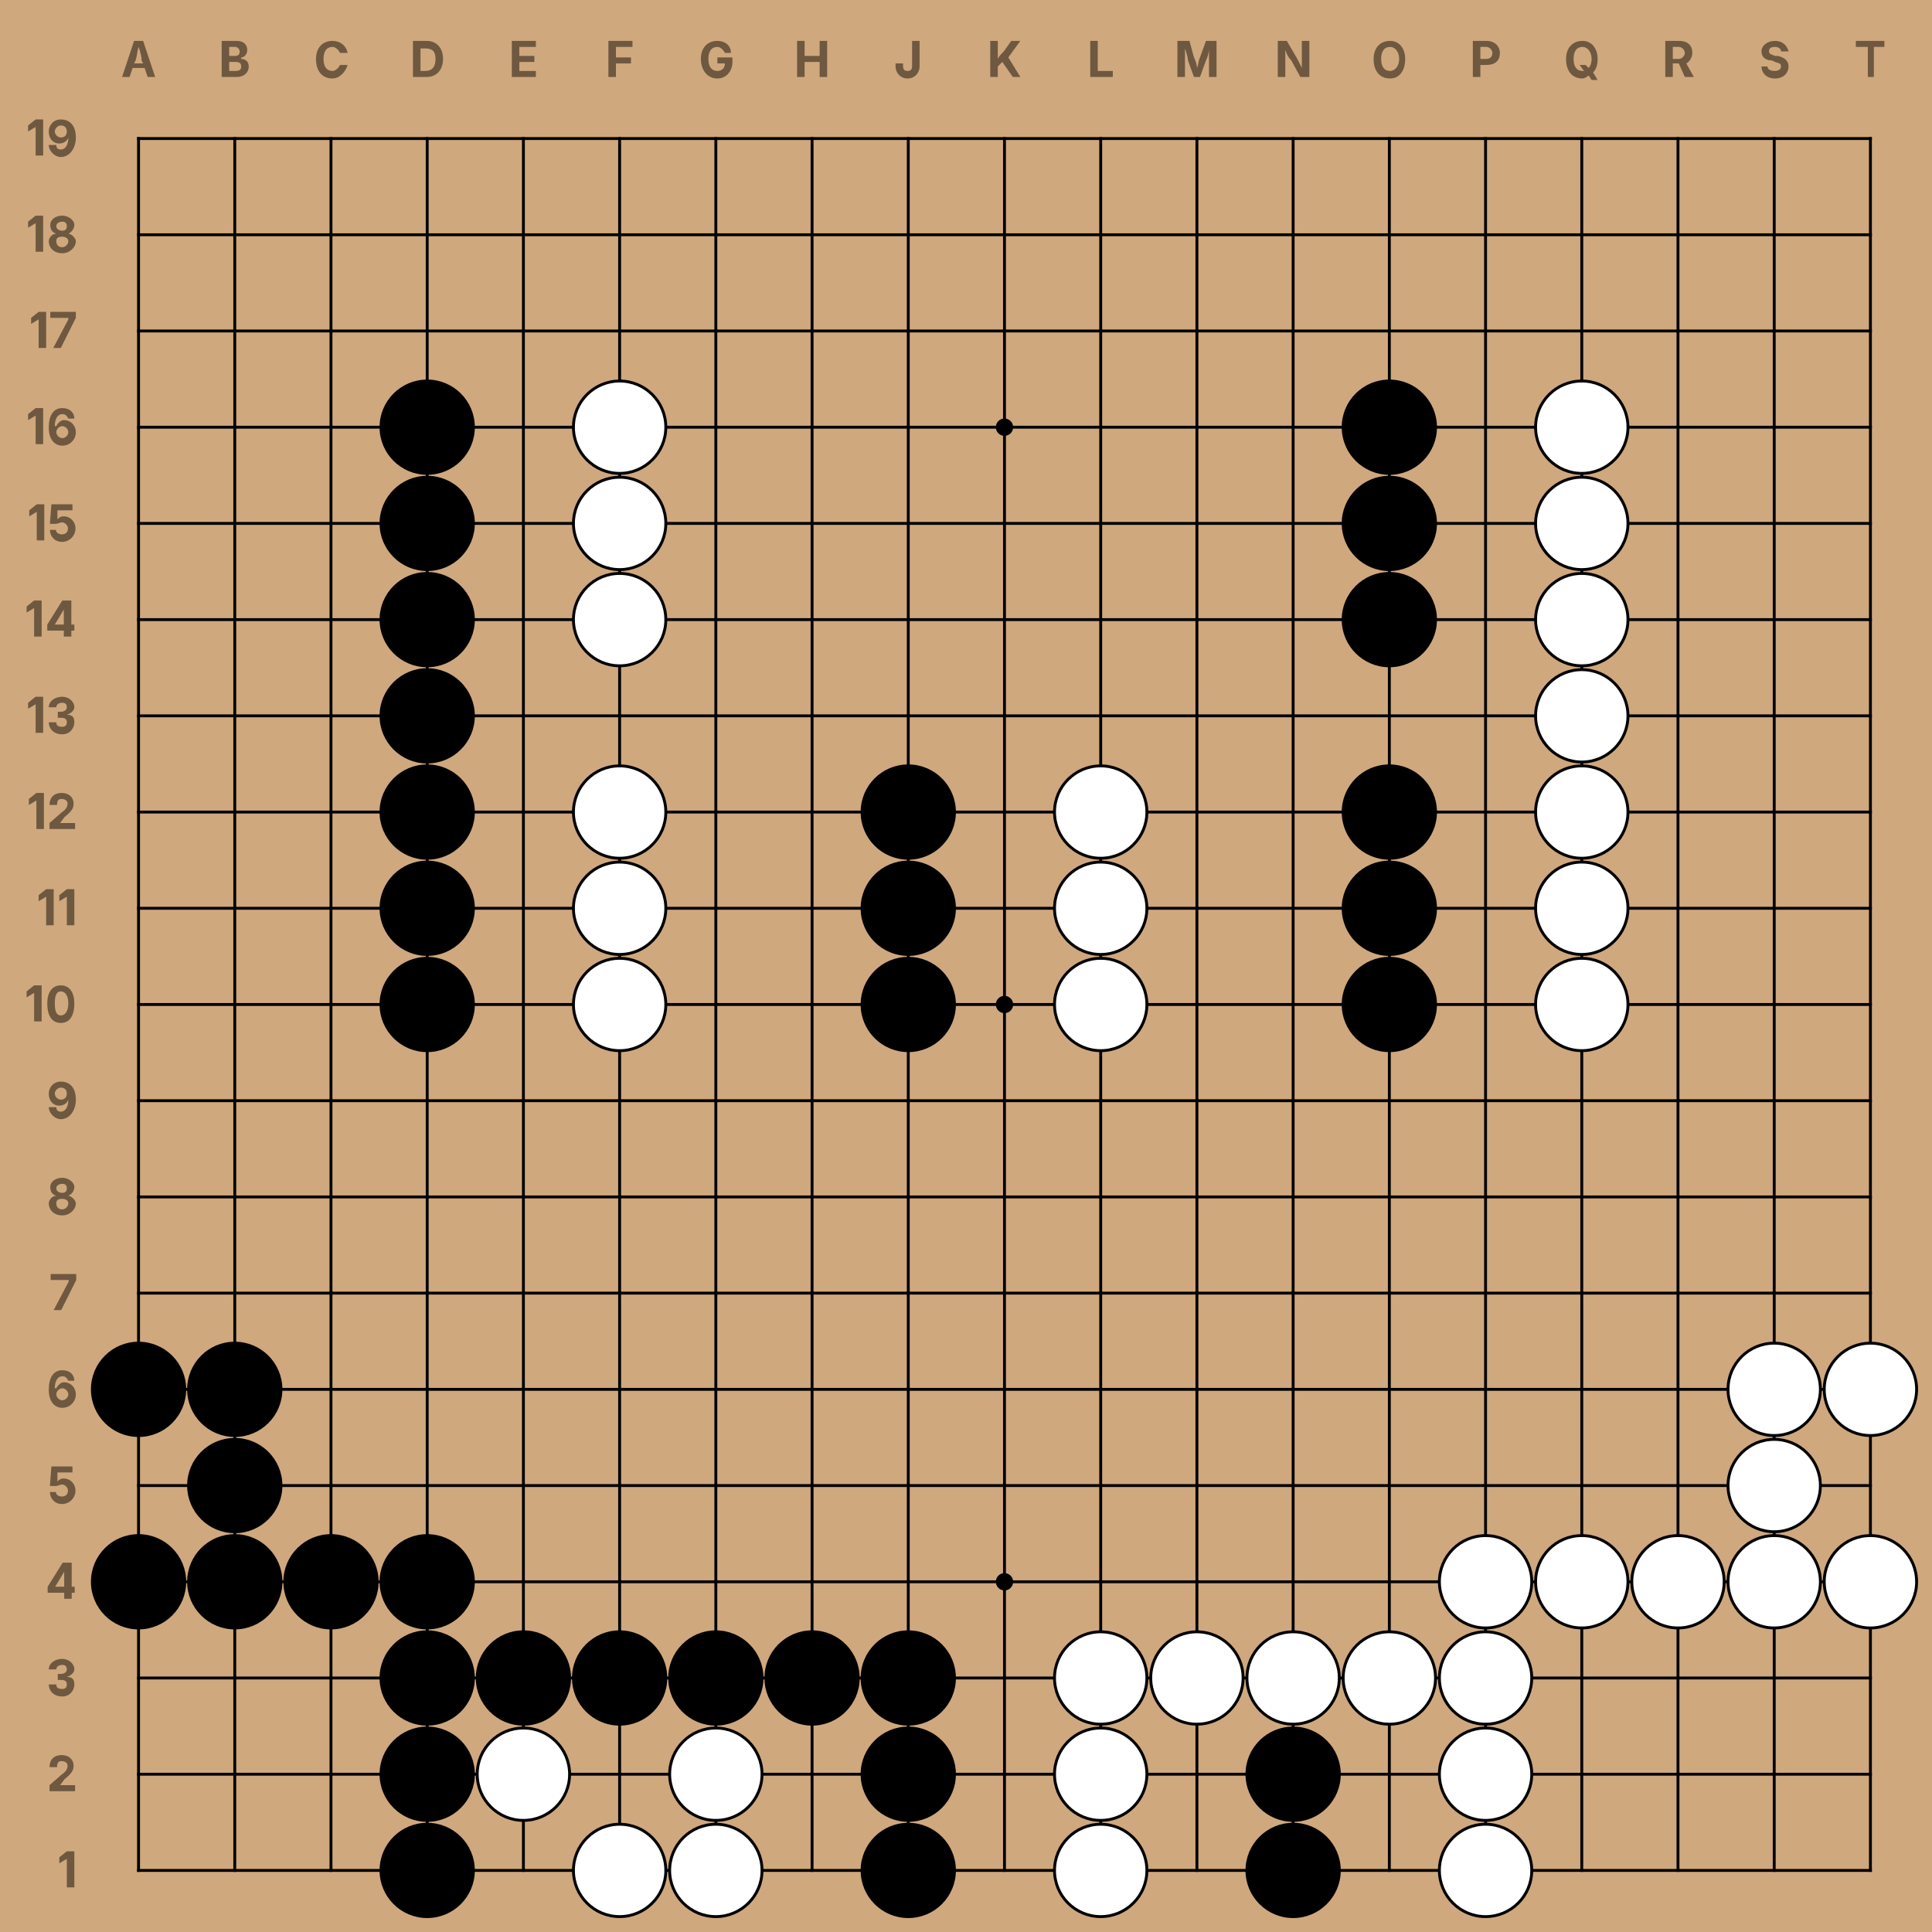
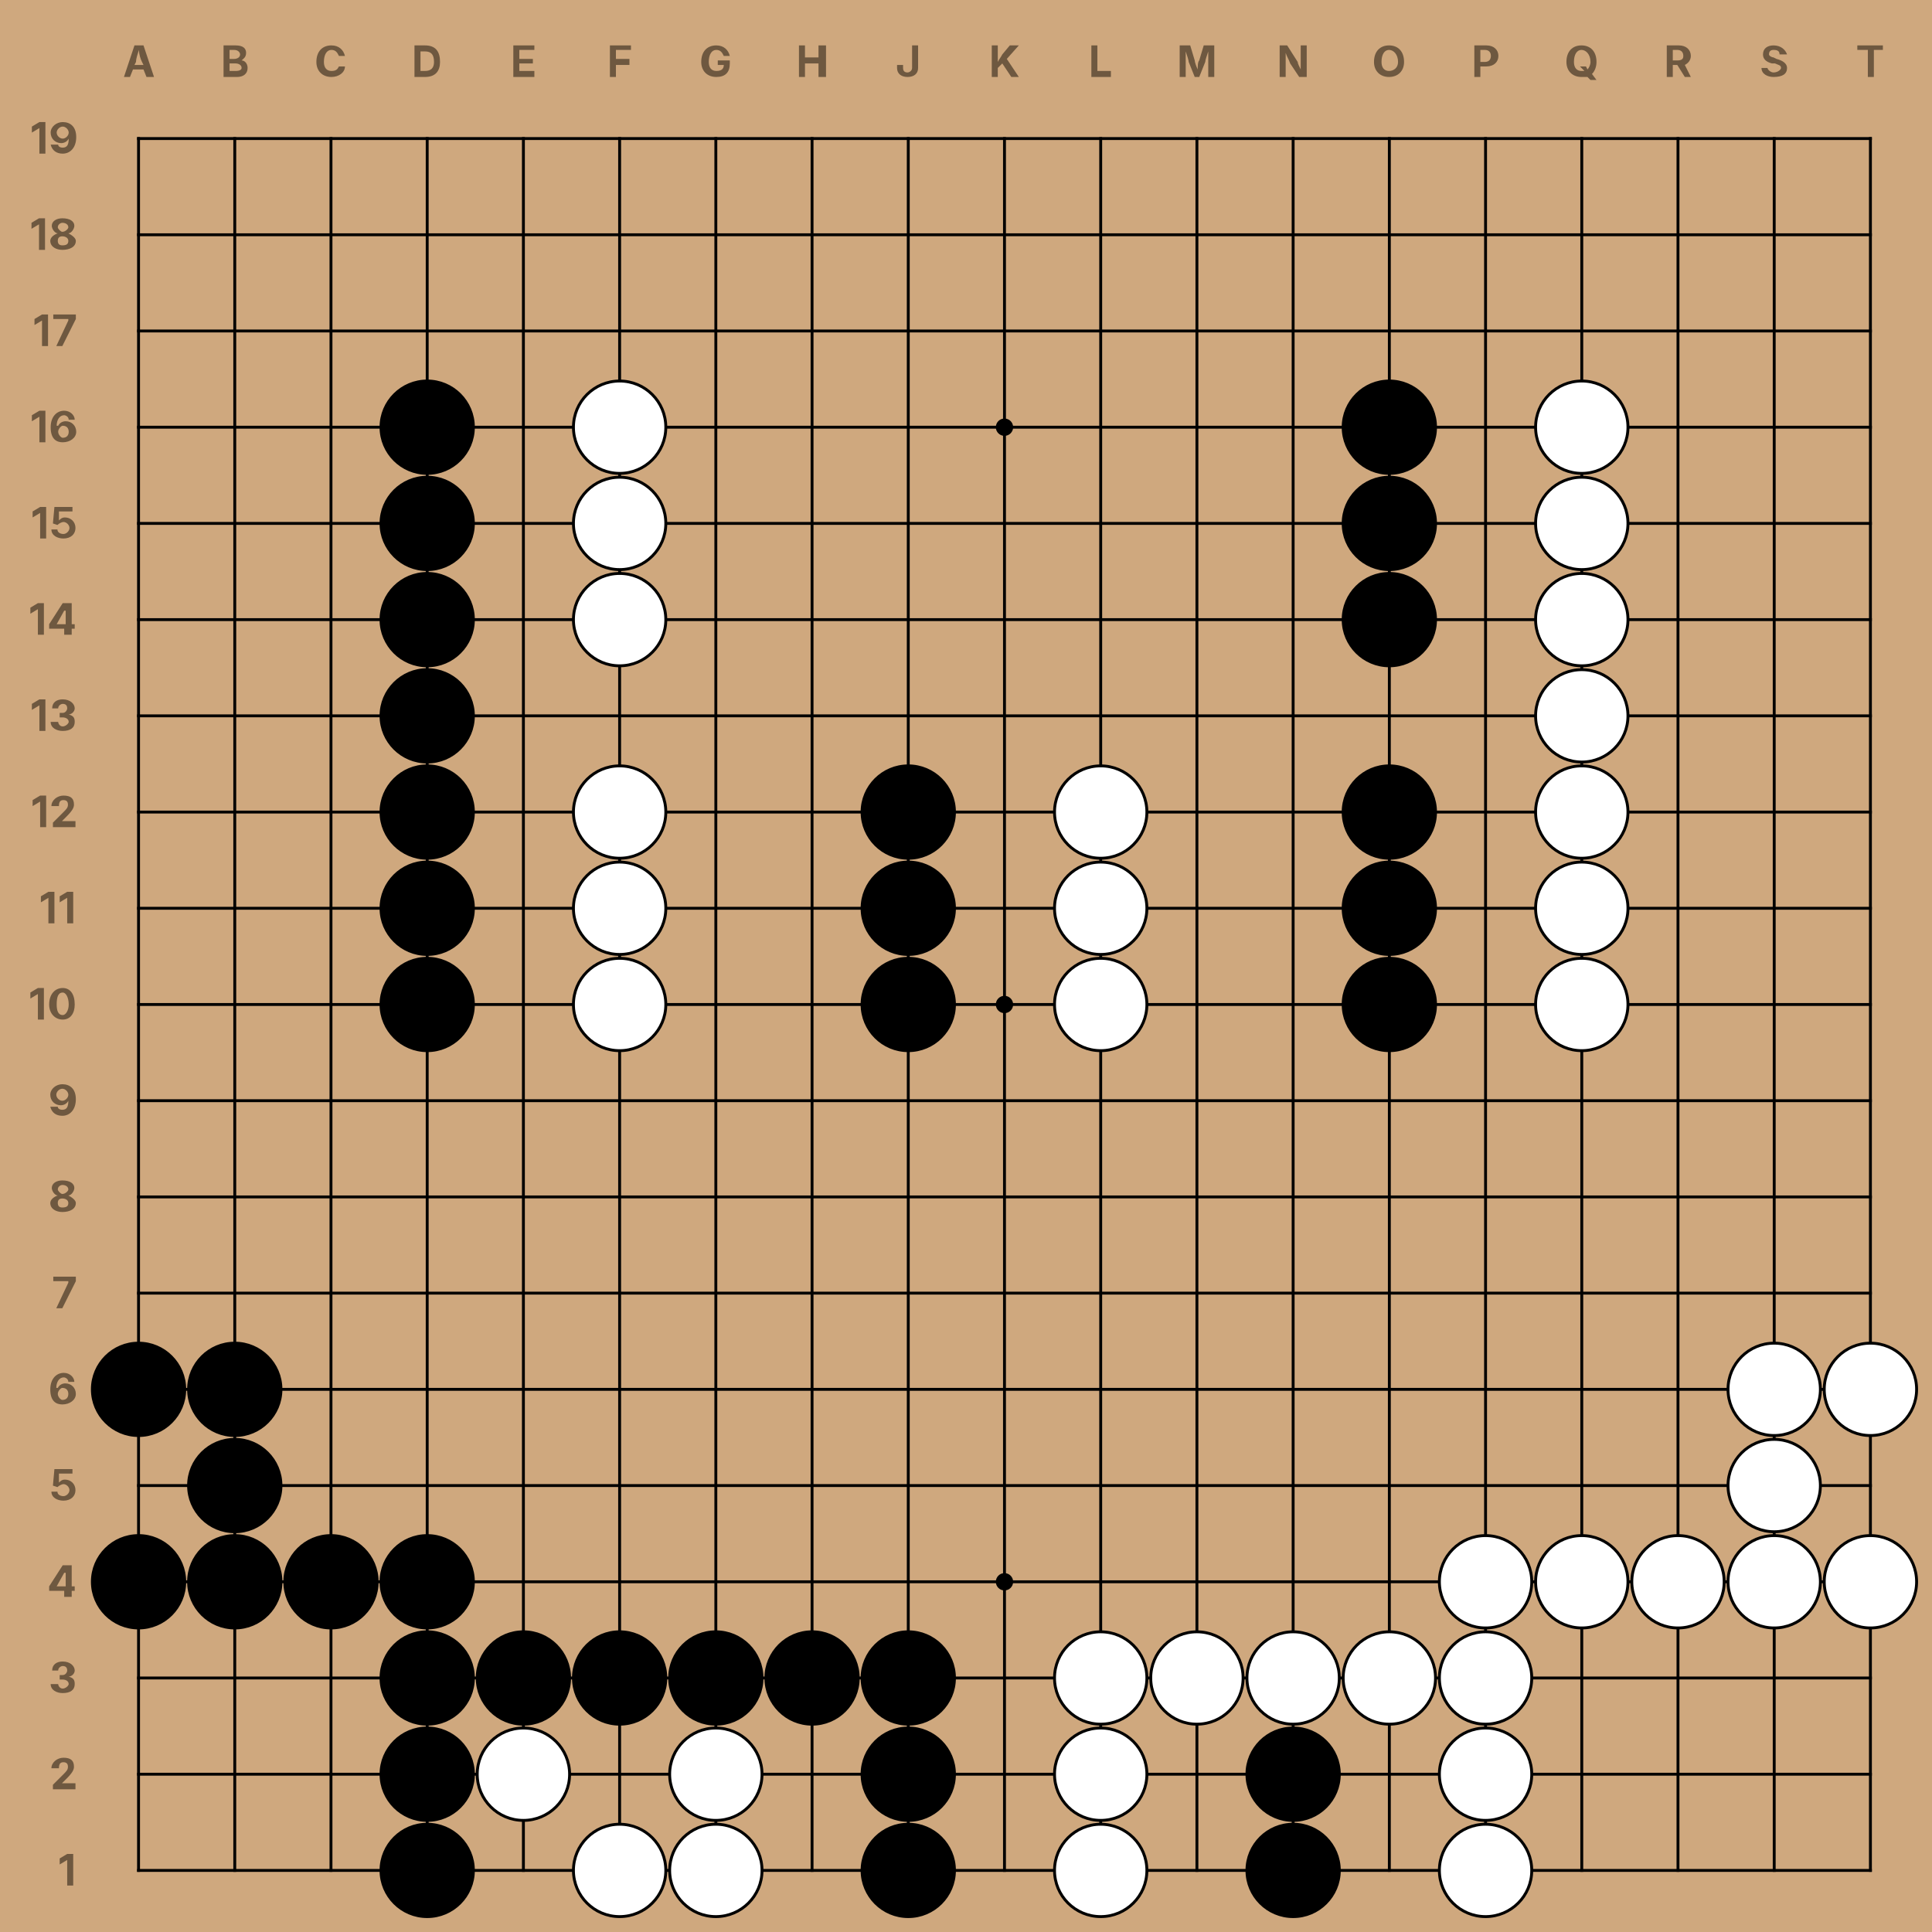
- <svg xmlns="http://www.w3.org/2000/svg" font-family="Inter" font-size="0.5" font-weight="700" viewBox="0 0 800 800" width="800">
+ <svg xmlns="http://www.w3.org/2000/svg" font-family="Inter" font-size="0.45" font-weight="700" viewBox="0 0 800 800" width="800">
  <defs>
    <clipPath id="board-clip">
      <rect height="19" width="19" x="-0.5" y="-0.5" />
    </clipPath>
    <marker id="linehead" markerHeight="4" markerWidth="4" refX="2" refY="2">
      <circle cx="2" cy="2" r="2" />
    </marker>
    <marker id="arrowhead" markerHeight="5" markerWidth="7" orient="auto" refX="7" refY="2.5">
      <polygon points="0 0, 7 2.5, 0 5" />
    </marker>
  </defs>
  <rect fill="#cfa87e" height="100%" width="100%" x="0" y="0" />
  <g id="diagram" transform="scale(39.8406, 39.8406)">
    <g id="board-view" transform="translate(1.44, 1.44)">
      <g clip-path="url(#board-clip)" id="goban">
        <g id="lines" stroke="black" stroke-linecap="square" stroke-width="0.03">
          <line x1="0" x2="0" y1="0" y2="18" />
          <line x1="1" x2="1" y1="0" y2="18" />
          <line x1="2" x2="2" y1="0" y2="18" />
          <line x1="3" x2="3" y1="0" y2="18" />
          <line x1="4" x2="4" y1="0" y2="18" />
          <line x1="5" x2="5" y1="0" y2="18" />
          <line x1="6" x2="6" y1="0" y2="18" />
          <line x1="7" x2="7" y1="0" y2="18" />
          <line x1="8" x2="8" y1="0" y2="18" />
          <line x1="9" x2="9" y1="0" y2="18" />
          <line x1="10" x2="10" y1="0" y2="18" />
          <line x1="11" x2="11" y1="0" y2="18" />
          <line x1="12" x2="12" y1="0" y2="18" />
          <line x1="13" x2="13" y1="0" y2="18" />
          <line x1="14" x2="14" y1="0" y2="18" />
          <line x1="15" x2="15" y1="0" y2="18" />
          <line x1="16" x2="16" y1="0" y2="18" />
          <line x1="17" x2="17" y1="0" y2="18" />
          <line x1="18" x2="18" y1="0" y2="18" />
          <line x1="0" x2="18" y1="0" y2="0" />
          <line x1="0" x2="18" y1="1" y2="1" />
          <line x1="0" x2="18" y1="2" y2="2" />
          <line x1="0" x2="18" y1="3" y2="3" />
          <line x1="0" x2="18" y1="4" y2="4" />
          <line x1="0" x2="18" y1="5" y2="5" />
          <line x1="0" x2="18" y1="6" y2="6" />
          <line x1="0" x2="18" y1="7" y2="7" />
          <line x1="0" x2="18" y1="8" y2="8" />
          <line x1="0" x2="18" y1="9" y2="9" />
          <line x1="0" x2="18" y1="10" y2="10" />
          <line x1="0" x2="18" y1="11" y2="11" />
          <line x1="0" x2="18" y1="12" y2="12" />
          <line x1="0" x2="18" y1="13" y2="13" />
          <line x1="0" x2="18" y1="14" y2="14" />
          <line x1="0" x2="18" y1="15" y2="15" />
          <line x1="0" x2="18" y1="16" y2="16" />
          <line x1="0" x2="18" y1="17" y2="17" />
          <line x1="0" x2="18" y1="18" y2="18" />
          <g fill="black" id="hoshi" stroke="none">
            <circle cx="3" cy="3" r="0.09" />
            <circle cx="3" cy="9" r="0.09" />
            <circle cx="3" cy="15" r="0.09" />
            <circle cx="9" cy="3" r="0.09" />
            <circle cx="9" cy="9" r="0.09" />
            <circle cx="9" cy="15" r="0.09" />
            <circle cx="15" cy="3" r="0.09" />
            <circle cx="15" cy="9" r="0.09" />
            <circle cx="15" cy="15" r="0.09" />
          </g>
        </g>
        <g id="stones" stroke="none">
          <circle cx="3" cy="3" fill="black" r="0.48" stroke="black" stroke-width="0.03" />
          <circle cx="5" cy="3" fill="white" r="0.48" stroke="black" stroke-width="0.03" />
          <circle cx="13" cy="3" fill="black" r="0.48" stroke="black" stroke-width="0.03" />
          <circle cx="15" cy="3" fill="white" r="0.48" stroke="black" stroke-width="0.03" />
          <circle cx="3" cy="4" fill="black" r="0.48" stroke="black" stroke-width="0.03" />
          <circle cx="5" cy="4" fill="white" r="0.48" stroke="black" stroke-width="0.03" />
          <circle cx="13" cy="4" fill="black" r="0.48" stroke="black" stroke-width="0.03" />
          <circle cx="15" cy="4" fill="white" r="0.48" stroke="black" stroke-width="0.03" />
          <circle cx="3" cy="5" fill="black" r="0.48" stroke="black" stroke-width="0.03" />
          <circle cx="5" cy="5" fill="white" r="0.48" stroke="black" stroke-width="0.03" />
          <circle cx="13" cy="5" fill="black" r="0.48" stroke="black" stroke-width="0.03" />
          <circle cx="15" cy="5" fill="white" r="0.48" stroke="black" stroke-width="0.03" />
          <circle cx="3" cy="6" fill="black" r="0.48" stroke="black" stroke-width="0.03" />
          <circle cx="15" cy="6" fill="white" r="0.48" stroke="black" stroke-width="0.03" />
          <circle cx="3" cy="7" fill="black" r="0.48" stroke="black" stroke-width="0.03" />
          <circle cx="5" cy="7" fill="white" r="0.48" stroke="black" stroke-width="0.03" />
          <circle cx="8" cy="7" fill="black" r="0.48" stroke="black" stroke-width="0.03" />
          <circle cx="10" cy="7" fill="white" r="0.48" stroke="black" stroke-width="0.03" />
          <circle cx="13" cy="7" fill="black" r="0.48" stroke="black" stroke-width="0.03" />
          <circle cx="15" cy="7" fill="white" r="0.48" stroke="black" stroke-width="0.03" />
          <circle cx="3" cy="8" fill="black" r="0.48" stroke="black" stroke-width="0.03" />
          <circle cx="5" cy="8" fill="white" r="0.48" stroke="black" stroke-width="0.03" />
          <circle cx="8" cy="8" fill="black" r="0.48" stroke="black" stroke-width="0.03" />
          <circle cx="10" cy="8" fill="white" r="0.48" stroke="black" stroke-width="0.03" />
          <circle cx="13" cy="8" fill="black" r="0.48" stroke="black" stroke-width="0.03" />
          <circle cx="15" cy="8" fill="white" r="0.48" stroke="black" stroke-width="0.03" />
          <circle cx="3" cy="9" fill="black" r="0.48" stroke="black" stroke-width="0.03" />
          <circle cx="5" cy="9" fill="white" r="0.48" stroke="black" stroke-width="0.03" />
          <circle cx="8" cy="9" fill="black" r="0.48" stroke="black" stroke-width="0.03" />
          <circle cx="10" cy="9" fill="white" r="0.48" stroke="black" stroke-width="0.03" />
          <circle cx="13" cy="9" fill="black" r="0.48" stroke="black" stroke-width="0.03" />
          <circle cx="15" cy="9" fill="white" r="0.48" stroke="black" stroke-width="0.03" />
          <circle cx="0" cy="13" fill="black" r="0.48" stroke="black" stroke-width="0.03" />
          <circle cx="1" cy="13" fill="black" r="0.48" stroke="black" stroke-width="0.03" />
          <circle cx="17" cy="13" fill="white" r="0.48" stroke="black" stroke-width="0.03" />
          <circle cx="18" cy="13" fill="white" r="0.48" stroke="black" stroke-width="0.03" />
          <circle cx="1" cy="14" fill="black" r="0.48" stroke="black" stroke-width="0.03" />
          <circle cx="17" cy="14" fill="white" r="0.48" stroke="black" stroke-width="0.03" />
          <circle cx="0" cy="15" fill="black" r="0.48" stroke="black" stroke-width="0.03" />
          <circle cx="1" cy="15" fill="black" r="0.48" stroke="black" stroke-width="0.03" />
          <circle cx="2" cy="15" fill="black" r="0.48" stroke="black" stroke-width="0.03" />
          <circle cx="3" cy="15" fill="black" r="0.48" stroke="black" stroke-width="0.03" />
          <circle cx="14" cy="15" fill="white" r="0.48" stroke="black" stroke-width="0.03" />
          <circle cx="15" cy="15" fill="white" r="0.48" stroke="black" stroke-width="0.03" />
          <circle cx="16" cy="15" fill="white" r="0.48" stroke="black" stroke-width="0.03" />
          <circle cx="17" cy="15" fill="white" r="0.48" stroke="black" stroke-width="0.03" />
          <circle cx="18" cy="15" fill="white" r="0.48" stroke="black" stroke-width="0.03" />
          <circle cx="3" cy="16" fill="black" r="0.48" stroke="black" stroke-width="0.03" />
          <circle cx="4" cy="16" fill="black" r="0.48" stroke="black" stroke-width="0.03" />
          <circle cx="5" cy="16" fill="black" r="0.48" stroke="black" stroke-width="0.03" />
          <circle cx="6" cy="16" fill="black" r="0.48" stroke="black" stroke-width="0.03" />
          <circle cx="7" cy="16" fill="black" r="0.48" stroke="black" stroke-width="0.03" />
          <circle cx="8" cy="16" fill="black" r="0.48" stroke="black" stroke-width="0.03" />
          <circle cx="10" cy="16" fill="white" r="0.48" stroke="black" stroke-width="0.03" />
          <circle cx="11" cy="16" fill="white" r="0.48" stroke="black" stroke-width="0.03" />
          <circle cx="12" cy="16" fill="white" r="0.48" stroke="black" stroke-width="0.03" />
          <circle cx="13" cy="16" fill="white" r="0.48" stroke="black" stroke-width="0.03" />
          <circle cx="14" cy="16" fill="white" r="0.48" stroke="black" stroke-width="0.03" />
          <circle cx="3" cy="17" fill="black" r="0.48" stroke="black" stroke-width="0.03" />
          <circle cx="4" cy="17" fill="white" r="0.48" stroke="black" stroke-width="0.03" />
          <circle cx="6" cy="17" fill="white" r="0.48" stroke="black" stroke-width="0.03" />
          <circle cx="8" cy="17" fill="black" r="0.48" stroke="black" stroke-width="0.03" />
          <circle cx="10" cy="17" fill="white" r="0.48" stroke="black" stroke-width="0.03" />
          <circle cx="12" cy="17" fill="black" r="0.48" stroke="black" stroke-width="0.03" />
          <circle cx="14" cy="17" fill="white" r="0.48" stroke="black" stroke-width="0.03" />
          <circle cx="3" cy="18" fill="black" r="0.48" stroke="black" stroke-width="0.03" />
          <circle cx="5" cy="18" fill="white" r="0.48" stroke="black" stroke-width="0.03" />
          <circle cx="6" cy="18" fill="white" r="0.48" stroke="black" stroke-width="0.03" />
          <circle cx="8" cy="18" fill="black" r="0.48" stroke="black" stroke-width="0.03" />
          <circle cx="10" cy="18" fill="white" r="0.48" stroke="black" stroke-width="0.03" />
          <circle cx="12" cy="18" fill="black" r="0.48" stroke="black" stroke-width="0.03" />
          <circle cx="14" cy="18" fill="white" r="0.48" stroke="black" stroke-width="0.03" />
        </g>
        <g id="markup-dimmed" />
        <g id="markup-lines" marker-end="url(#linehead)" marker-start="url(#linehead)" stroke="black" stroke-width="0.03" />
        <g id="markup-arrows" marker-end="url(#arrowhead)" stroke="black" stroke-width="0.03" />
      </g>
    </g>
    <g fill="#6e5840" id="board-labels" transform="translate(0.8, 0.8)">
      <g text-anchor="middle">
        <text x="0.64" y="0">A</text>
        <text x="1.64" y="0">B</text>
        <text x="2.64" y="0">C</text>
        <text x="3.64" y="0">D</text>
        <text x="4.64" y="0">E</text>
        <text x="5.64" y="0">F</text>
        <text x="6.64" y="0">G</text>
        <text x="7.64" y="0">H</text>
        <text x="8.64" y="0">J</text>
        <text x="9.64" y="0">K</text>
        <text x="10.64" y="0">L</text>
        <text x="11.64" y="0">M</text>
        <text x="12.64" y="0">N</text>
        <text x="13.64" y="0">O</text>
        <text x="14.64" y="0">P</text>
        <text x="15.64" y="0">Q</text>
        <text x="16.64" y="0">R</text>
        <text x="17.64" y="0">S</text>
        <text x="18.64" y="0">T</text>
      </g>
      <g text-anchor="end">
        <text dy="0.35em" x="0" y="18.64">1</text>
        <text dy="0.35em" x="0" y="17.64">2</text>
        <text dy="0.35em" x="0" y="16.64">3</text>
        <text dy="0.35em" x="0" y="15.64">4</text>
        <text dy="0.35em" x="0" y="14.64">5</text>
        <text dy="0.35em" x="0" y="13.64">6</text>
        <text dy="0.35em" x="0" y="12.64">7</text>
        <text dy="0.35em" x="0" y="11.64">8</text>
        <text dy="0.35em" x="0" y="10.64">9</text>
        <text dy="0.35em" x="0" y="9.64">10</text>
        <text dy="0.35em" x="0" y="8.64">11</text>
        <text dy="0.35em" x="0" y="7.64">12</text>
        <text dy="0.35em" x="0" y="6.64">13</text>
        <text dy="0.35em" x="0" y="5.64">14</text>
        <text dy="0.35em" x="0" y="4.64">15</text>
        <text dy="0.35em" x="0" y="3.64">16</text>
        <text dy="0.35em" x="0" y="2.64">17</text>
        <text dy="0.35em" x="0" y="1.64">18</text>
        <text dy="0.35em" x="0" y="0.64">19</text>
      </g>
    </g>
  </g>
</svg>
